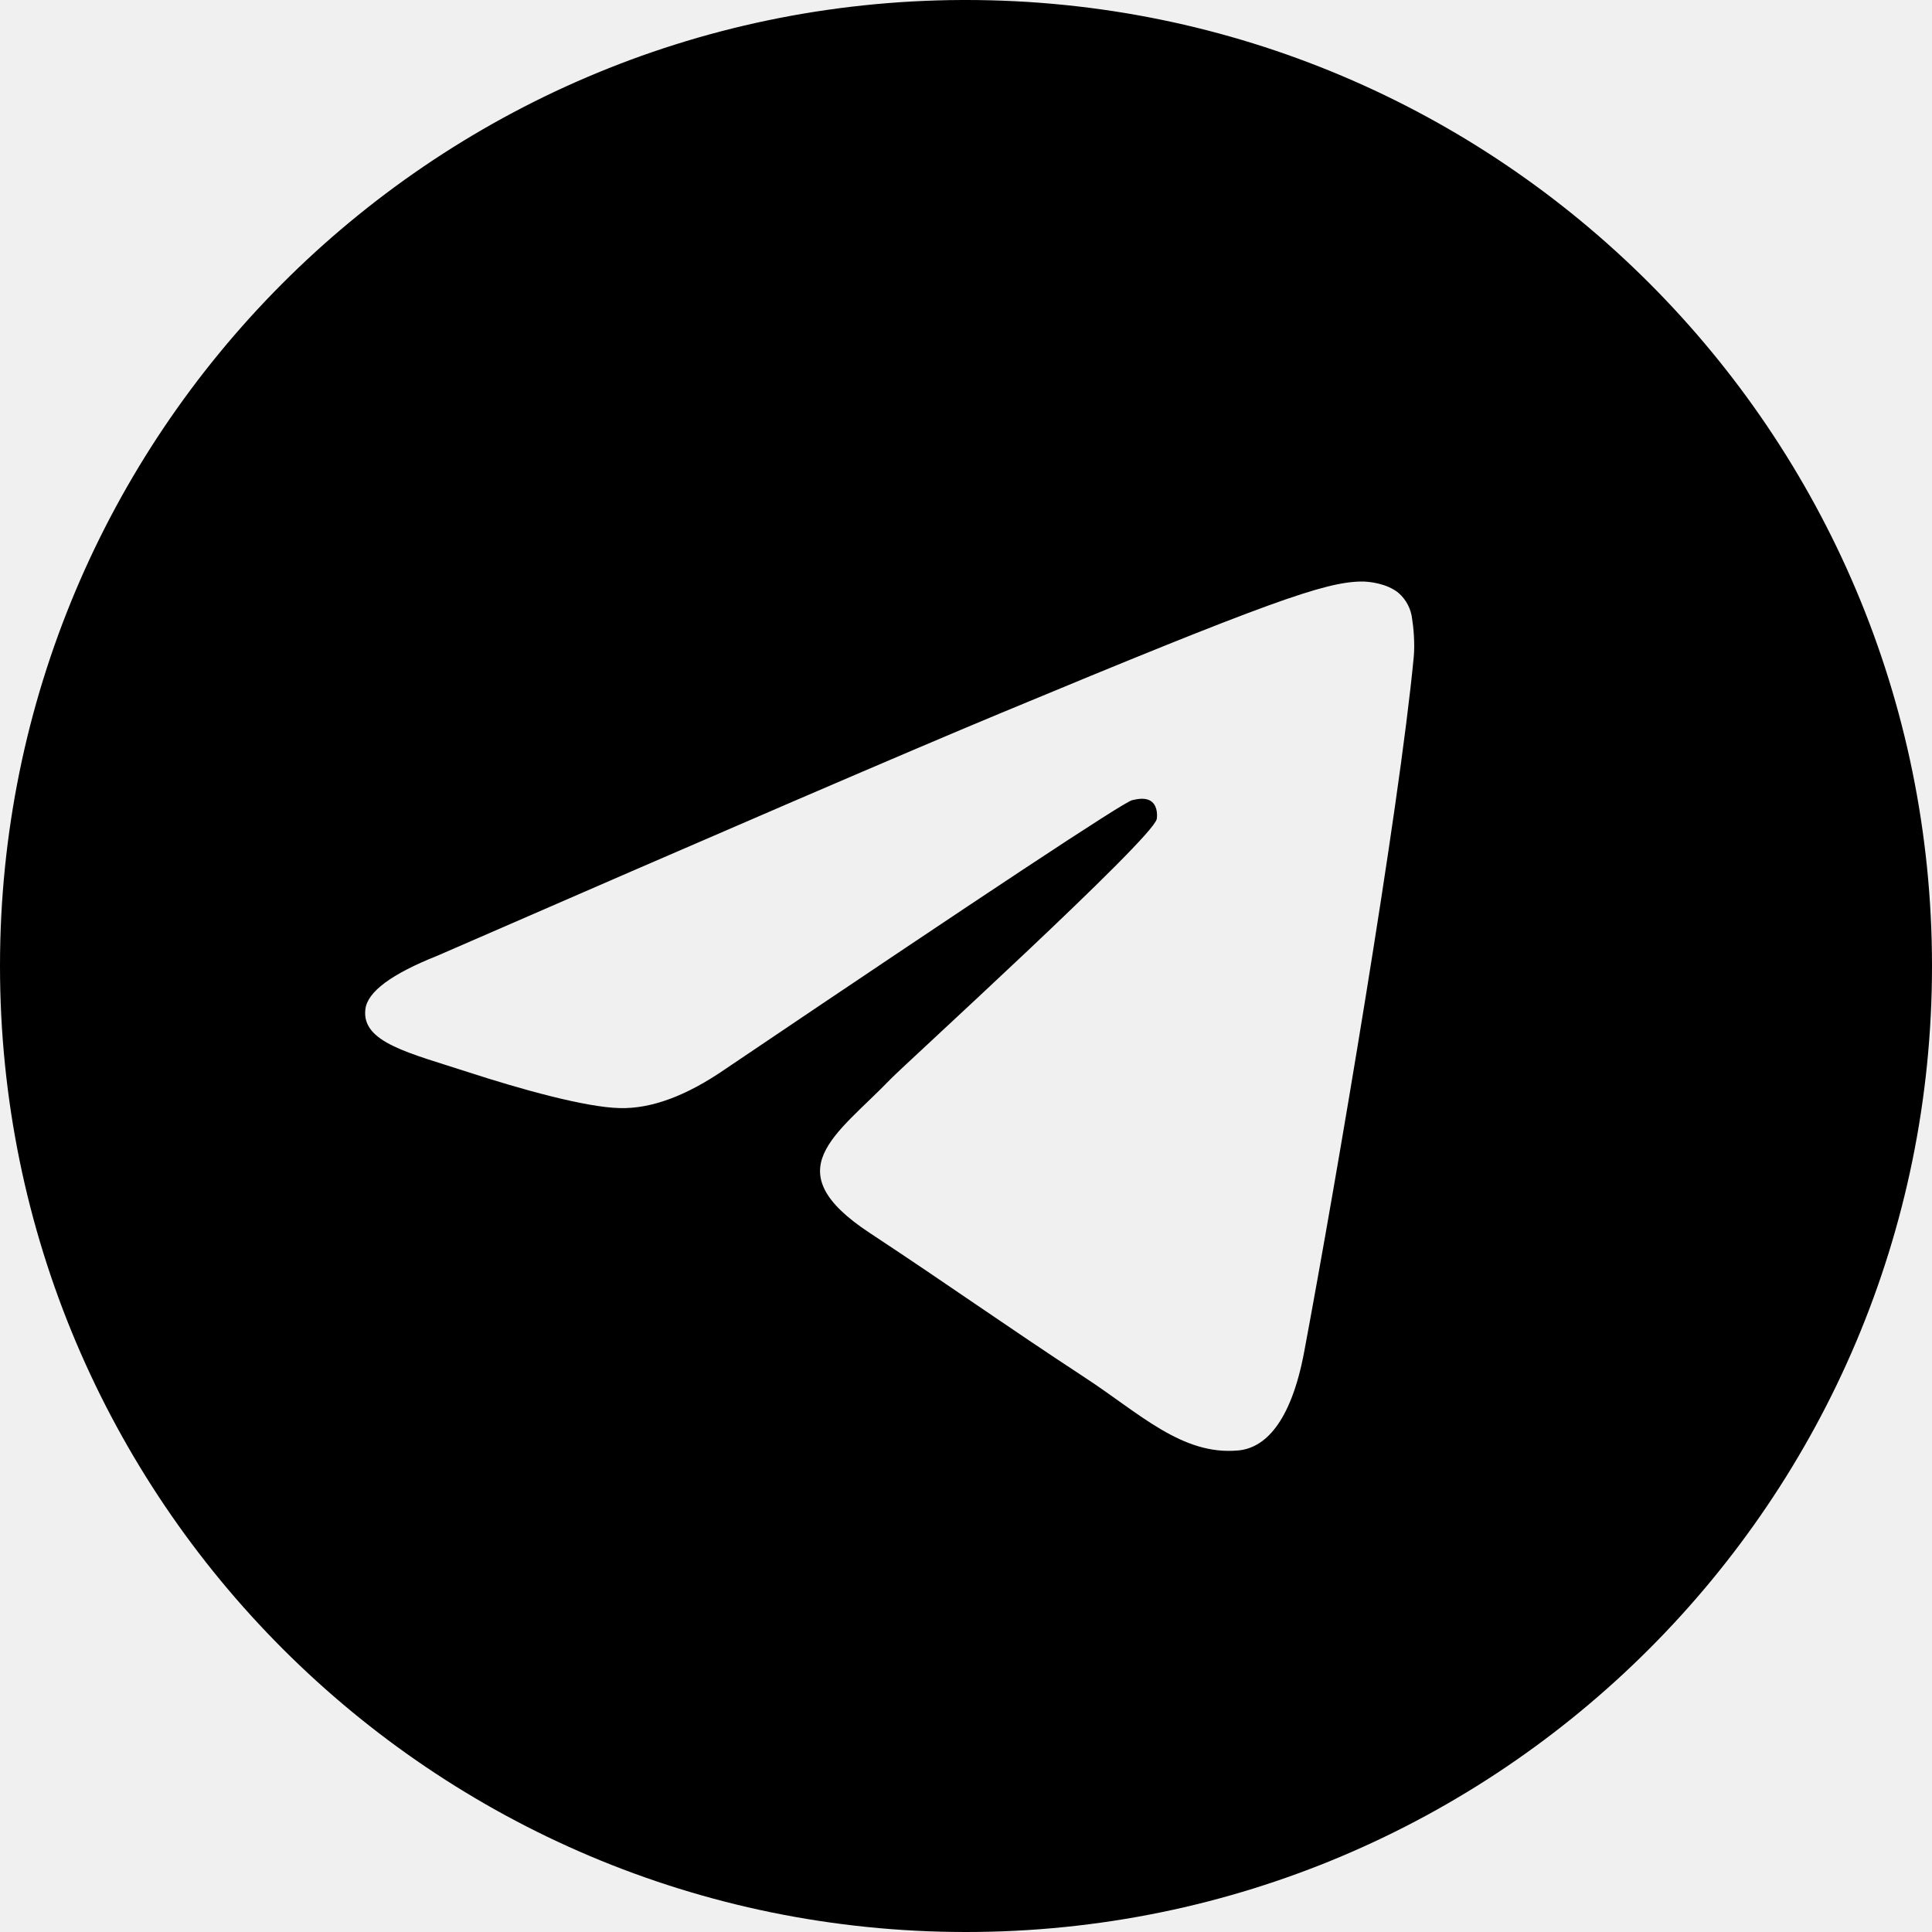
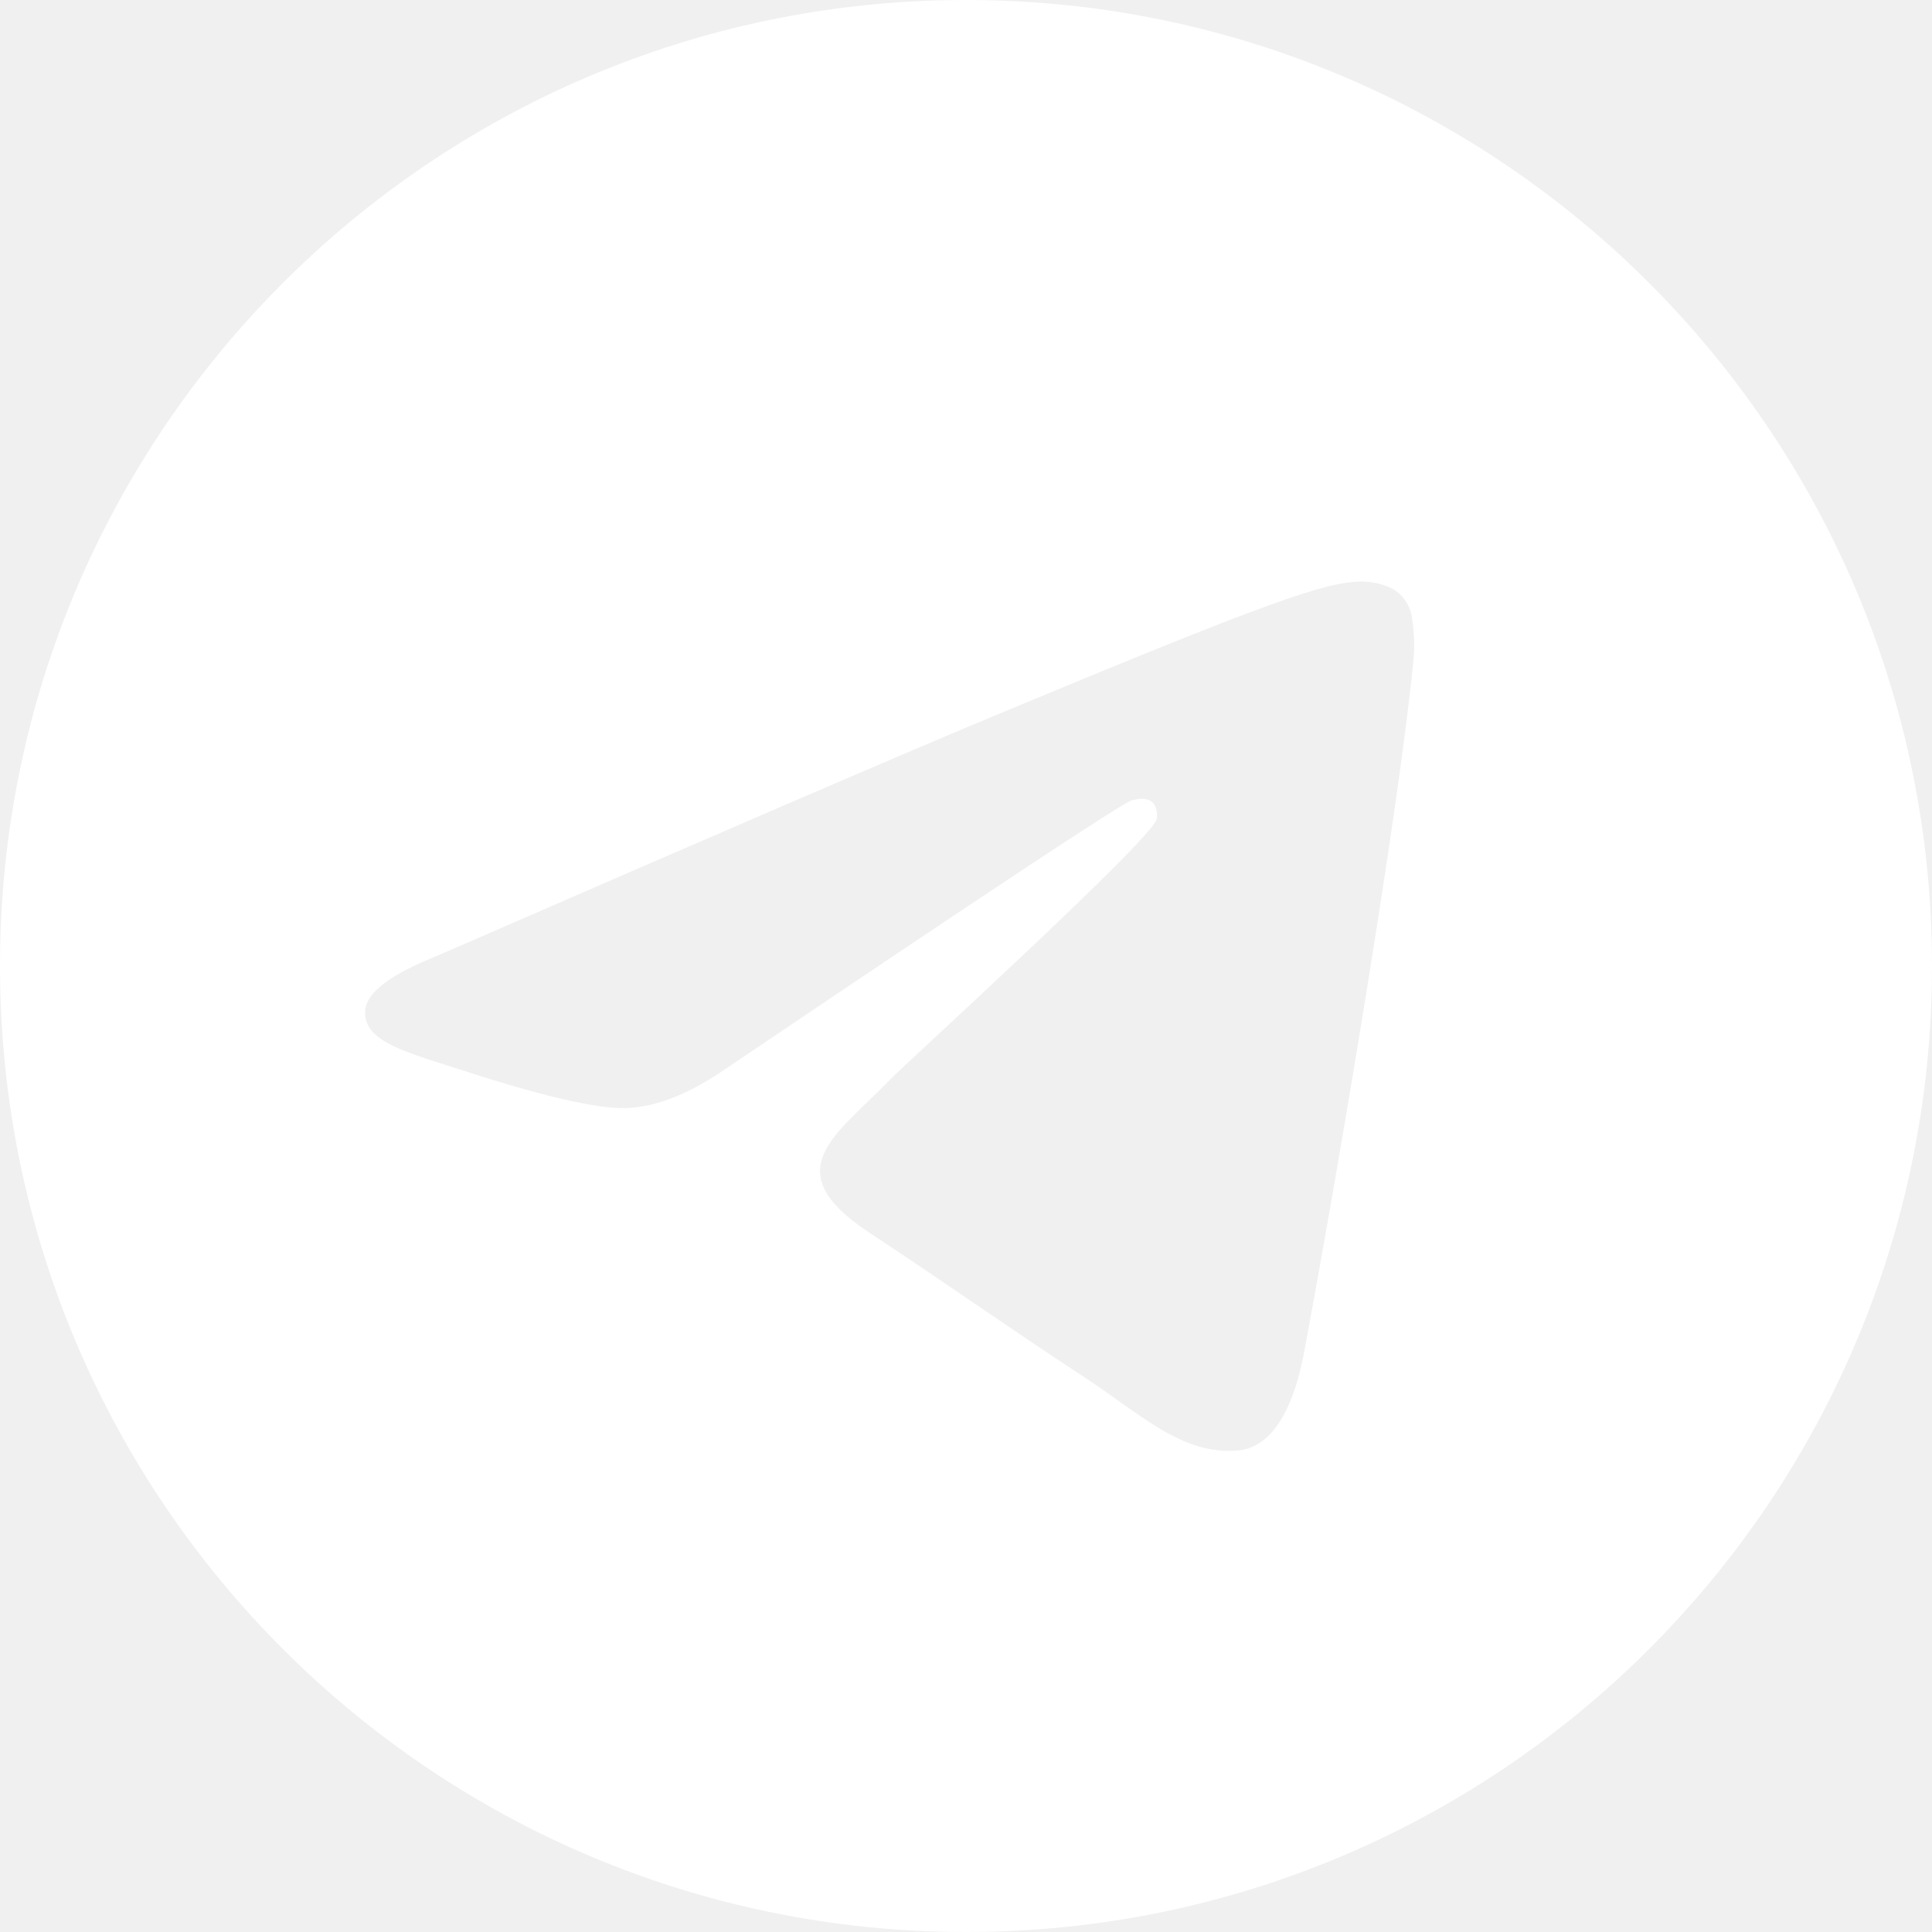
- <svg xmlns="http://www.w3.org/2000/svg" width="1em" height="1em" viewBox="0 0 24 24">
-   <path fill="currentColor" d="M11.944 0A12 12 0 0 0 0 12a12 12 0 0 0 12 12a12 12 0 0 0 12-12A12 12 0 0 0 12 0zm4.962 7.224c.1-.002.321.023.465.14a.5.5 0 0 1 .171.325c.016.093.036.306.02.472c-.18 1.898-.962 6.502-1.36 8.627c-.168.9-.499 1.201-.82 1.23c-.696.065-1.225-.46-1.9-.902c-1.056-.693-1.653-1.124-2.678-1.8c-1.185-.78-.417-1.21.258-1.91c.177-.184 3.247-2.977 3.307-3.23c.007-.032.014-.15-.056-.212s-.174-.041-.249-.024q-.159.037-5.061 3.345q-.72.495-1.302.48c-.428-.008-1.252-.241-1.865-.44c-.752-.245-1.349-.374-1.297-.789q.04-.324.893-.663q5.247-2.286 6.998-3.014c3.332-1.386 4.025-1.627 4.476-1.635" />
+ <svg xmlns="http://www.w3.org/2000/svg" viewBox="0 0 24 24">
+   <path fill="#fff" d="M11.944 0A12 12 0 0 0 0 12a12 12 0 0 0 12 12a12 12 0 0 0 12-12A12 12 0 0 0 12 0zm4.962 7.224c.1-.002.321.023.465.14a.5.5 0 0 1 .171.325c.016.093.036.306.02.472c-.18 1.898-.962 6.502-1.36 8.627c-.168.9-.499 1.201-.82 1.23c-.696.065-1.225-.46-1.9-.902c-1.056-.693-1.653-1.124-2.678-1.8c-1.185-.78-.417-1.21.258-1.91c.177-.184 3.247-2.977 3.307-3.23c.007-.032.014-.15-.056-.212s-.174-.041-.249-.024q-.159.037-5.061 3.345q-.72.495-1.302.48c-.428-.008-1.252-.241-1.865-.44c-.752-.245-1.349-.374-1.297-.789q.04-.324.893-.663q5.247-2.286 6.998-3.014c3.332-1.386 4.025-1.627 4.476-1.635" />
</svg>
